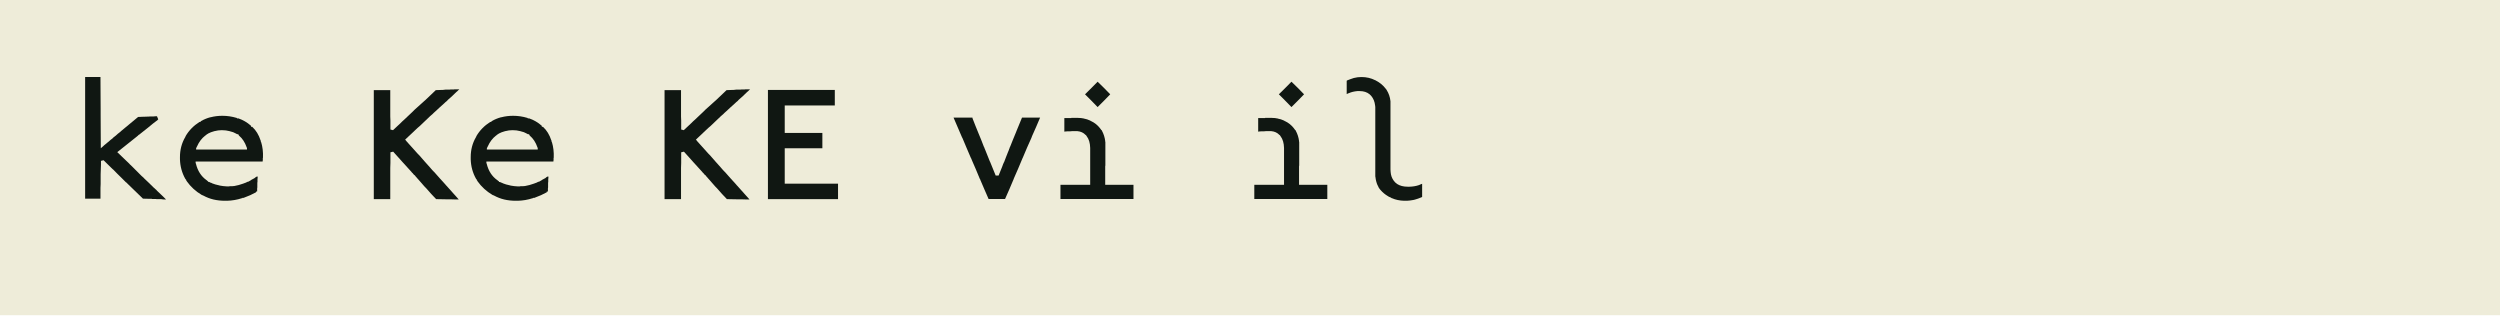
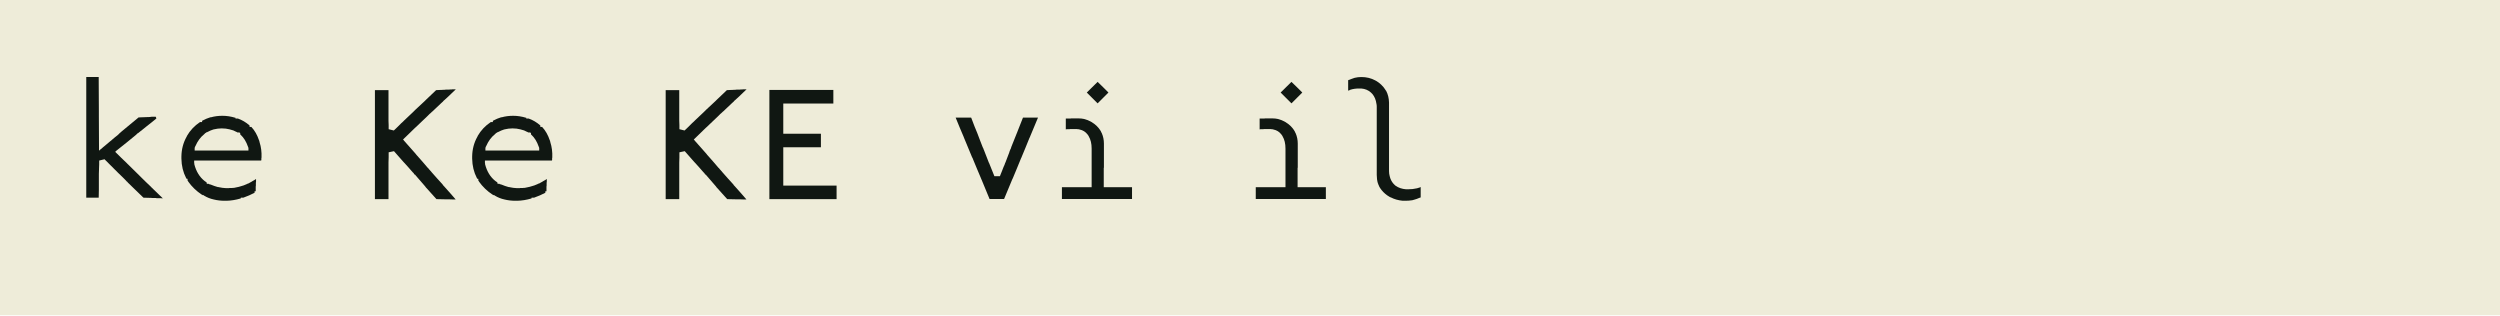
<svg xmlns="http://www.w3.org/2000/svg" width="460" height="58" viewBox="0 0 460 58" role="img">
  <rect width="100%" height="100%" fill="#EEECD9" />
  <defs>
-     <path id="code-optical-off-400-191" d="M56 768Q80 768 103.5 768.0Q127 768 151 768Q151 767 151.0 766.5Q151 766 151 765Q151 763 151.0 761.5Q151 760 151 759Q151 712 151.5 665.0Q152 618 152 571Q152 568 152.0 565.5Q152 563 152 560Q152 559 152.0 558.5Q152 558 152 557Q152 555 152.0 552.5Q152 550 152 548Q152 547 152.0 546.5Q152 546 152 546Q152 543 152.0 539.5Q152 536 152 533Q152 481 152.5 429.5Q153 378 153 327Q157 331 161.0 334.0Q165 337 169 341Q172 344 175.5 347.0Q179 350 183 353Q189 358 195.0 363.0Q201 368 207 373Q210 376 213.0 378.5Q216 381 219 383Q222 385 225.0 387.5Q228 390 230 393Q238 399 246.0 405.5Q254 412 261 419Q263 420 265.0 421.5Q267 423 269 425Q270 425 270 426Q275 429 278 433Q304 455 330.5 476.5Q357 498 383 520Q384 520 384.0 520.5Q384 521 385 521Q386 521 387 521Q388 521 388 521Q400 521 412 522Q413 522 413 522Q415 522 416 522Q429 523 443 523Q443 523 443.5 523.0Q444 523 444 523Q444 523 444.0 523.0Q444 523 444 523Q444 523 444.0 523.0Q444 523 444 523Q444 523 444.5 523.0Q445 523 445 523Q445 523 446.0 523.0Q447 523 447 523Q454 524 460.0 524.0Q466 524 473 524Q474 524 474.5 524.0Q475 524 476 524Q477 524 478.0 524.0Q479 524 480 524Q485 525 490.5 525.0Q496 525 501 525Q501 525 501.0 524.5Q501 524 501 524Q502 523 502 523Q502 522 502.5 520.5Q503 519 504 517Q504 517 504.5 516.5Q505 516 505 515Q505 515 505.0 515.0Q505 515 505 515Q506 514 506.0 513.0Q506 512 506 512Q506 511 507 510Q507 509 507 509Q508 509 508.0 508.5Q508 508 508 508Q508 507 508.0 506.5Q508 506 508 505Q507 505 507 504Q507 504 506 504Q505 503 505 502Q490 491 475.5 479.5Q461 468 447 456Q447 456 447 456Q447 456 447 456Q417 433 389 410Q389 410 388.5 410.0Q388 410 387 410Q386 409 385.5 408.5Q385 408 385 407Q384 406 383.5 405.5Q383 405 382 404Q382 404 381 404Q381 404 381 403Q381 403 380.5 403.0Q380 403 380 403Q380 403 379.5 402.5Q379 402 379 402Q378 402 378 401Q322 356 265 311Q264 310 262.5 309.0Q261 308 260 307Q259 306 257.5 305.0Q256 304 255 303Q274 285 293.0 266.5Q312 248 331 230Q332 228 333.5 226.5Q335 225 337 224Q339 222 340.5 220.5Q342 219 343 218Q374 187 405 156Q409 153 413 149Q415 147 417.5 145.0Q420 143 422 140Q437 126 451.5 112.0Q466 98 481 83Q484 81 486.5 78.5Q489 76 491 74Q494 72 496.5 69.5Q499 67 501 64Q515 51 529.0 37.5Q543 24 557 10Q555 10 553.0 10.0Q551 10 549 10Q546 10 542 10Q539 11 537 11Q534 11 532.0 11.0Q530 11 528 12Q527 12 527.0 12.0Q527 12 527 12Q525 12 524.0 12.0Q523 12 522 12Q521 12 519.5 12.0Q518 12 517 12Q516 12 514.5 12.0Q513 12 511 12Q511 12 510.0 12.0Q509 12 508 12Q507 12 505.5 12.0Q504 12 503 12Q503 12 502.5 12.0Q502 12 502 12Q500 12 498 12Q497 12 496.0 12.5Q495 13 494 13Q491 13 487 13Q487 13 486.0 13.0Q485 13 484 13Q482 13 479.5 13.0Q477 13 474 13Q473 13 472.5 13.0Q472 13 471 13Q471 13 470.5 13.0Q470 13 470 13Q469 14 468.5 14.0Q468 14 467 14Q467 14 466.5 14.0Q466 14 465 14Q465 14 464.0 14.0Q463 14 463 14Q462 14 461.0 14.0Q460 14 459 14Q458 14 457.5 14.0Q457 14 457 14Q436 14 415 15Q415 15 414 15Q414 16 413 16Q362 65 313 113Q313 114 312 115Q312 115 312 115Q311 116 309 116Q303 122 297.0 128.0Q291 134 284 141Q284 141 284 141Q284 141 283.5 141.5Q283 142 283 142Q269 156 255.0 169.5Q241 183 228 197Q227 197 227 197Q213 211 198.5 225.0Q184 239 170 253Q166 252 162.0 251.0Q158 250 154 249Q154 237 154 225Q154 211 153 197Q153 196 153 195Q152 180 152 166Q152 162 152.0 158.0Q152 154 152 150Q152 147 152 144Q152 143 152.0 142.0Q152 141 152 140Q152 137 152.0 134.5Q152 132 152 129Q152 117 152.0 105.5Q152 94 151 82Q151 79 151.0 75.5Q151 72 151 69Q151 68 151.0 66.5Q151 65 151 64Q151 52 151.0 39.5Q151 27 151 15Q127 15 103.5 15.0Q80 15 56 15Q56 203 56.0 391.5Q56 580 56 768Z" />
-     <path id="code-optical-off-400-157" d="M306 528Q350 528 394 515Q395 514 395.5 514.0Q396 514 396 514Q396 514 396.0 513.0Q396 512 396 512Q398 512 400.5 512.0Q403 512 405 512Q448 497 482 467Q482 466 482.5 466.0Q483 466 483 466Q483 465 483.0 463.5Q483 462 483 461Q483 461 483.5 461.0Q484 461 484 461Q484 461 484.0 460.5Q484 460 484 460Q486 460 487.5 460.0Q489 460 490 460Q490 460 490.5 459.5Q491 459 491 459Q525 428 542 376Q542 376 543 375Q543 375 543.0 374.5Q543 374 543 374Q543 374 543.0 373.5Q543 373 543 373Q543 373 543.0 373.0Q543 373 543 373Q543 373 543.0 372.5Q543 372 543 372Q543 372 543.0 372.0Q543 372 543 372Q543 371 543.5 370.5Q544 370 544 369Q544 368 544.0 367.5Q544 367 544 366Q544 366 544.5 365.5Q545 365 546 364Q546 364 546 364Q559 321 557 269Q556 268 556.0 266.5Q556 265 556 264Q556 263 556 261Q556 260 556 259Q556 259 556.0 259.0Q556 259 556 259Q556 259 556.0 258.5Q556 258 556 258Q556 257 556.0 255.5Q556 254 556 253Q556 252 555.5 251.0Q555 250 555 249Q555 248 555.0 247.0Q555 246 555 245Q451 245 347.5 245.0Q244 245 140 245Q140 244 140.0 243.5Q140 243 140 242Q140 241 140.0 240.0Q140 239 140 238Q140 238 140.0 238.0Q140 238 140 237Q140 236 141 235Q141 234 141.0 233.5Q141 233 141 232Q141 232 141.5 231.5Q142 231 142 231Q158 165 207 130Q208 129 210 128Q210 128 210.0 128.0Q210 128 210 128Q210 127 210.5 127.0Q211 127 211 127Q211 127 211.5 126.5Q212 126 212 126Q213 125 213.5 124.5Q214 124 215 123Q215 123 215.5 123.0Q216 123 217 123Q217 123 217.5 123.0Q218 123 218 123Q218 122 218.0 121.5Q218 121 218 120Q218 120 218.0 119.5Q218 119 218 119Q218 119 218.0 119.0Q218 119 218 119Q218 118 218.0 118.0Q218 118 218 118Q220 118 221.5 118.0Q223 118 225 118Q225 118 226.0 118.0Q227 118 227 117Q227 116 228.0 116.0Q229 116 229 115Q230 115 230.5 115.0Q231 115 232 115Q232 115 232.0 115.0Q232 115 233 114Q233 114 233.0 114.0Q233 114 233 114Q233 114 233.0 114.0Q233 114 233 114Q234 114 234.5 113.5Q235 113 235 113Q236 113 236.0 113.0Q236 113 237 113Q237 112 238 112Q239 112 240.0 111.5Q241 111 242 110Q262 102 283 98Q285 97 287 97Q288 97 290 96Q311 92 333 91Q333 91 333.5 91.0Q334 91 334 91Q337 91 340 91Q341 91 341 91Q341 91 341.5 91.0Q342 91 342 91Q343 91 343 91Q344 91 344.0 91.0Q344 91 344 91Q345 91 347 91Q348 91 349.0 91.5Q350 92 351 92Q351 92 351.0 92.0Q351 92 351 92Q352 92 352.5 92.0Q353 92 354 92Q355 92 356.5 92.0Q358 92 360 92Q360 92 360.5 92.0Q361 92 361 92Q363 92 364 92Q364 92 364.5 92.0Q365 92 366 92Q370 92 374 93Q374 93 374.5 93.0Q375 93 375 93Q376 93 376.5 93.0Q377 93 377 93Q377 93 377.5 93.0Q378 93 378 93Q407 98 434 108Q442 111 450 114Q450 114 450.5 114.0Q451 114 451 114Q454 116 457.0 117.5Q460 119 463 120Q464 120 464.0 120.0Q464 120 465 120Q466 120 466.5 120.5Q467 121 468 121Q471 123 474.0 124.5Q477 126 480 128Q480 128 480.0 128.0Q480 128 481 128Q481 128 481.0 128.0Q481 128 481 128Q481 128 481.0 128.0Q481 128 481 128Q481 128 481.5 128.5Q482 129 482 129Q482 129 482.0 129.0Q482 129 482 129Q482 129 482 129Q482 129 482.0 129.0Q482 129 482 129Q482 129 482.5 129.5Q483 130 483 130Q483 130 483 130Q483 130 483.0 130.0Q483 130 483 130Q486 132 489 134Q490 134 490.0 134.0Q490 134 490 134Q491 135 491.5 135.0Q492 135 492 135Q492 135 492.5 135.5Q493 136 493 136Q494 136 495 137Q496 137 497 138Q498 138 498.5 138.5Q499 139 499 139Q499 139 499.5 139.5Q500 140 501 140Q501 140 501.5 140.5Q502 141 502 141Q503 141 504.0 141.5Q505 142 506 143Q506 143 506.5 143.5Q507 144 507 144Q507 144 507.5 144.5Q508 145 509 145Q509 146 509.5 146.5Q510 147 511 147Q512 148 513 149Q513 149 513.0 149.0Q513 149 513 149Q515 150 516.5 150.5Q518 151 519 152Q520 152 521.5 152.0Q523 152 524 152Q524 151 524.0 150.5Q524 150 524 149Q524 148 524.0 147.5Q524 147 524 146Q524 145 524.0 144.0Q524 143 524 142Q524 141 524.0 140.5Q524 140 523 139Q523 137 523.0 135.5Q523 134 523 133Q523 133 523.0 133.0Q523 133 523 133Q523 131 523.0 129.5Q523 128 523 127Q523 126 523.0 125.5Q523 125 523 125Q523 124 523.0 123.0Q523 122 523 121Q523 120 523.0 118.5Q523 117 523 116Q523 116 522.5 116.0Q522 116 522 116Q522 114 522.0 112.0Q522 110 522 108Q522 107 522.0 106.0Q522 105 522 104Q522 100 522.0 96.5Q522 93 522 89Q522 89 522.0 89.0Q522 89 522 89Q522 87 522 85Q521 81 521.0 78.0Q521 75 521 71Q521 71 521.0 70.5Q521 70 521 70Q521 68 521.0 65.5Q521 63 521 61Q521 60 520.5 59.5Q520 59 520 59Q520 59 519.5 59.0Q519 59 519 59Q518 59 517.0 59.0Q516 59 516 59Q515 59 514.5 59.0Q514 59 514 59Q514 58 514.0 57.0Q514 56 514 55Q514 55 513.5 55.0Q513 55 513 54Q481 36 437 20Q435 20 433.0 20.0Q431 20 429 20Q429 20 429.0 20.0Q429 20 429 20Q429 20 429.0 20.0Q429 20 429 19Q429 19 429.0 19.0Q429 19 429 18Q429 18 429.0 18.0Q429 18 429 18Q429 18 428.5 18.0Q428 18 428 18Q428 18 427.5 18.0Q427 18 427 18Q381 3 334 2Q333 2 332.5 2.0Q332 2 331 2Q331 2 331.0 2.0Q331 2 331 2Q329 2 327.5 2.0Q326 2 325 2Q324 2 323.5 2.0Q323 2 322 2Q322 2 322.0 2.0Q322 2 322 2Q284 2 250 10Q250 10 250 10Q250 10 250 10Q217 18 188 34Q188 34 188.0 34.0Q188 34 188 34Q188 34 187.5 34.0Q187 34 187 34Q187 34 186.0 35.0Q185 36 185 36Q185 36 184.5 36.0Q184 36 184 36Q184 36 184.0 36.0Q184 36 184 36Q183 36 183.0 36.0Q183 36 183 36Q183 36 183.0 36.0Q183 36 183 36Q183 36 183.0 36.0Q183 36 182 36Q182 36 182.0 36.0Q182 36 182 36Q181 36 180.0 37.0Q179 38 178 38Q122 71 85 123Q85 123 85.0 123.5Q85 124 85 124Q85 124 84.5 124.5Q84 125 84 125Q84 125 84.0 125.5Q84 126 84 126Q84 126 83.5 126.5Q83 127 83 127Q83 127 83.0 127.0Q83 127 83 127Q82 128 81.5 128.5Q81 129 81 129Q81 130 81.0 131.5Q81 133 81 134Q80 134 80.0 134.0Q80 134 79 134Q79 134 78.5 134.5Q78 135 78 135Q77 136 77 136Q76 137 76 138Q45 193 43 259Q43 260 43.0 261.0Q43 262 43 263Q43 264 43.0 264.5Q43 265 43 265Q43 265 43.0 265.5Q43 266 43 266Q43 267 43.0 268.0Q43 269 43 270Q43 271 43.0 271.5Q43 272 43 272Q43 340 75 395Q76 396 76.5 396.5Q77 397 77 398Q77 398 77.0 398.5Q77 399 77 399Q77 399 77.0 399.5Q77 400 77 400Q78 401 78.0 401.5Q78 402 78 402Q109 455 164 490Q165 490 166.0 490.0Q167 490 167 490Q168 490 168.5 490.0Q169 490 169 490Q169 490 169.5 490.0Q170 490 171 490Q171 491 171.0 491.0Q171 491 171 492Q171 493 171.0 493.5Q171 494 171 494Q171 494 171.5 494.0Q172 494 172 494Q172 495 172.5 495.0Q173 495 173 495Q173 495 173.0 495.0Q173 495 173 495Q201 511 231 519Q231 519 232.0 519.0Q233 519 233 519Q267 528 306 528ZM302 439Q279 439 257 433Q256 433 255.5 433.0Q255 433 255 433Q255 433 254.5 432.5Q254 432 254 432Q254 432 253.5 432.0Q253 432 253 432Q234 427 217 418Q217 417 216 417Q215 416 214.5 416.0Q214 416 213 415Q213 415 212.5 415.0Q212 415 212 415Q212 415 212.0 415.0Q212 415 212 415Q212 415 212.0 415.0Q212 415 211 414Q211 414 211.0 414.0Q211 414 211 414Q211 414 211.0 414.0Q211 414 211 414Q211 414 211.0 414.0Q211 414 211 414Q210 414 209.5 413.5Q209 413 208 413Q208 412 208.0 412.0Q208 412 208 411Q208 411 207.5 410.5Q207 410 207 410Q207 410 206.0 410.0Q205 410 205 410Q204 409 203.5 408.5Q203 408 203 408Q202 407 201.5 406.5Q201 406 201 406Q201 406 200.5 405.5Q200 405 199 405Q167 380 149 339Q149 338 148.5 337.5Q148 337 148 337Q148 337 147.5 336.5Q147 336 147 336Q147 336 147.0 335.5Q147 335 147 335Q147 335 146.5 334.5Q146 334 146 334Q146 334 146.0 333.5Q146 333 145 332Q145 332 145 331Q145 330 145 329Q145 329 144 329Q144 328 144.0 328.0Q144 328 143 327Q143 327 143.0 326.5Q143 326 143 325Q143 325 143.0 324.5Q143 324 143 323Q143 322 143.0 321.0Q143 320 143 319Q222 319 300.5 319.0Q379 319 458 319Q458 320 458.0 321.0Q458 322 458 323Q458 324 458.0 325.0Q458 326 458 327Q458 327 458.0 327.0Q458 327 458 327Q458 329 457 330Q457 330 457.0 330.5Q457 331 457 331Q457 332 456 333Q440 379 409 405Q409 406 408.5 406.0Q408 406 408 406Q408 407 407.5 407.0Q407 407 407 407Q407 408 407.0 409.0Q407 410 407 411Q407 411 406.5 411.0Q406 411 406 411Q406 411 405.5 411.0Q405 411 405 411Q405 411 404.5 411.0Q404 411 404 411Q404 412 404.0 412.0Q404 412 404 413Q404 413 403.5 413.0Q403 413 403 413Q403 413 403.0 413.5Q403 414 403 414Q402 414 400.5 414.0Q399 414 397 414Q397 414 396.5 414.5Q396 415 395 415Q395 415 394 416Q393 416 392.5 416.5Q392 417 392 417Q391 417 390.5 417.5Q390 418 390 418Q373 428 353 432Q352 432 352 432Q351 433 351 433Q351 433 351.0 433.0Q351 433 351 433Q351 433 350.5 433.0Q350 433 350 433Q350 433 350.0 433.0Q350 433 350 433Q350 433 350.0 433.0Q350 433 350 433Q328 439 302 439Z" />
+     <path id="code-optical-off-400-191" d="M63 768Q82 768 101.5 768.0Q121 768 140 768Q140 767 140.0 766.5Q140 766 140 765Q140 763 140.0 761.5Q140 760 140 758Q140 710 140.5 661.5Q141 613 141 564Q141 561 141.0 558.5Q141 556 141 553Q141 552 141.0 551.5Q141 551 141 550Q141 548 141.0 545.5Q141 543 141 540Q141 540 141.0 539.5Q141 539 141 538Q141 535 141.0 531.5Q141 528 141 525Q141 472 141.5 418.5Q142 365 142 312Q146 316 150.5 319.5Q155 323 159 326Q163 330 166.5 333.0Q170 336 174 339Q180 344 186.5 349.5Q193 355 199 360Q202 363 205.5 365.5Q209 368 212 371Q215 373 218.0 375.5Q221 378 224 381Q232 388 240.5 395.0Q249 402 257 408Q259 410 261.0 412.0Q263 414 265 415Q265 416 266 417Q270 420 274 424Q276 426 278.5 428.0Q281 430 283 432Q309 454 335.0 475.0Q361 496 387 518Q388 518 389 518Q389 518 390 518Q401 519 412 519Q412 519 413 519Q414 519 415 519Q427 520 440 520Q440 520 440.5 520.0Q441 520 441 520Q441 520 441.0 520.0Q441 520 441 520Q441 520 441.0 520.0Q441 520 441 520Q441 520 441.0 520.0Q441 520 442 520Q442 520 442.5 520.0Q443 520 444 520Q450 520 455.5 520.5Q461 521 467 522Q468 522 468.5 522.0Q469 522 470 522Q471 522 472.0 522.0Q473 522 474 522Q479 522 483.5 522.0Q488 522 493 522Q493 522 493.5 521.0Q494 520 494 520Q494 519 495 518Q495 518 495.0 518.0Q495 518 495 517Q495 517 495.0 517.0Q495 517 495 517Q495 517 495.0 517.0Q495 517 495 517Q495 517 495.0 517.0Q495 517 495 517Q496 516 496 515Q496 515 496 515Q496 514 496.0 514.0Q496 514 496 513Q496 513 496.5 512.5Q497 512 497 511Q496 511 496 510Q496 510 495 510Q494 509 493 508Q480 497 466.0 486.0Q452 475 438 464Q438 464 438 464Q438 464 438 464Q411 442 383 420Q382 420 382.0 420.0Q382 420 381 420Q380 419 379.5 418.5Q379 418 378 417Q377 416 376.5 415.5Q376 415 375 414Q375 414 375 414Q375 414 374 413Q374 413 373.5 412.5Q373 412 373 412Q373 412 372.5 411.5Q372 411 372 411Q371 410 371 410Q312 361 252 314Q251 313 249.5 312.0Q248 311 247 310Q246 308 244.5 307.0Q243 306 242 305Q260 287 278.5 269.0Q297 251 316 233Q317 231 318.5 230.0Q320 229 322 227Q323 226 324.5 224.5Q326 223 328 221Q359 191 389 161Q393 157 396 154Q399 151 401.0 149.0Q403 147 405 145Q419 131 433.5 117.0Q448 103 463 89Q465 86 467.5 84.0Q470 82 472 80Q475 77 477.5 74.5Q480 72 482 70Q496 57 509.5 43.5Q523 30 537 17Q535 17 533.5 17.0Q532 17 531 17Q528 17 525 18Q523 18 521 18Q519 18 517.5 18.0Q516 18 514 18Q514 18 513.5 18.0Q513 18 513 18Q512 18 511.0 18.0Q510 18 509 18Q508 18 507.0 18.0Q506 18 505 18Q504 18 503.0 18.0Q502 18 501 18Q500 18 499.5 18.0Q499 18 498 18Q497 18 496.0 18.5Q495 19 494 19Q494 19 494.0 19.0Q494 19 494 19Q492 19 490 19Q489 19 488.5 19.0Q488 19 488 19Q485 19 482 19Q481 19 480.5 19.0Q480 19 479 19Q477 19 475.0 19.0Q473 19 471 19Q471 19 470.5 19.0Q470 19 469 19Q469 19 468.5 19.0Q468 19 468 19Q468 19 467.5 19.5Q467 20 466 20Q466 20 465.5 20.0Q465 20 464 20Q464 20 463.5 20.0Q463 20 462 20Q461 20 460.5 20.0Q460 20 459 20Q458 20 457.5 20.0Q457 20 457 20Q438 20 419 21Q419 21 418 21Q418 21 417 21Q368 68 319 116Q319 118 318 119Q317 119 317 119Q316 120 314 121Q308 128 302.0 134.0Q296 140 290 146Q290 146 290 146Q289 147 288.5 147.5Q288 148 288 148Q274 161 260.5 174.5Q247 188 233 202Q233 202 232 203Q218 217 204.0 231.0Q190 245 176 259Q168 257 159.5 255.0Q151 253 143 251Q143 239 143 227Q143 213 142 200Q142 199 142 198Q141 184 141 169Q141 165 141.0 161.0Q141 157 141 154Q141 151 141 148Q141 147 141.0 146.0Q141 145 141 144Q141 141 141.0 138.5Q141 136 141 133Q141 122 141.0 110.5Q141 99 141 87Q141 84 141.0 80.5Q141 77 141 74Q141 73 141.0 71.5Q141 70 141 69Q141 57 140.5 45.0Q140 33 140 21Q121 21 101.5 21.0Q82 21 63 21Q63 208 63.0 394.5Q63 581 63 768Z" />
+     <path id="code-optical-off-400-157" d="M306 528Q345 528 385 516Q386 516 386.5 516.0Q387 516 387 516Q387 515 387.0 513.5Q387 512 387 511Q391 511 394.5 511.0Q398 511 402 511Q441 497 473 469Q474 468 474.0 468.0Q474 468 474 468Q474 466 474.0 464.0Q474 462 474 460Q474 460 474.5 460.0Q475 460 475 460Q475 460 475.0 459.5Q475 459 475 459Q477 459 480.0 459.0Q483 459 485 459Q485 459 485.5 458.5Q486 458 486 458Q516 426 533 375Q533 375 534 374Q534 374 534.0 373.5Q534 373 534 373Q534 373 534.0 372.5Q534 372 534 372Q534 372 534.0 371.5Q534 371 535 371Q535 371 535.0 371.0Q535 371 535 370Q535 370 535.0 370.0Q535 370 535 370Q535 370 535.0 369.5Q535 369 535 368Q535 368 535.0 367.5Q535 367 535 367Q535 366 535.5 366.0Q536 366 536 365Q536 365 536 364Q550 321 548 270Q548 269 547.5 267.5Q547 266 547 265Q547 264 547 262Q547 261 547 260Q547 260 547.0 260.0Q547 260 547 260Q547 260 547.0 259.5Q547 259 547 259Q547 258 547.0 256.5Q547 255 547 254Q547 254 546.5 253.5Q546 253 546 253Q546 252 546.0 251.5Q546 251 546 251Q442 251 338.5 251.0Q235 251 131 251Q131 250 131.0 248.5Q131 247 131 246Q131 244 131.0 242.0Q131 240 131 238Q131 238 131.0 237.5Q131 237 131 237Q131 235 132 232Q132 231 132.0 230.5Q132 230 132 229Q132 229 132.0 228.5Q132 228 132 228Q149 161 196 124Q198 123 199 122Q199 122 199.0 122.0Q199 122 199 122Q199 122 199.5 121.5Q200 121 200 121Q201 121 201.0 121.0Q201 121 201 120Q202 120 203.0 119.5Q204 119 205 118Q206 117 206.5 116.5Q207 116 207 115Q208 115 208.5 114.5Q209 114 209 113Q209 112 209.0 111.0Q209 110 209 109Q209 109 209.0 109.0Q209 109 209 109Q209 108 209.0 108.0Q209 108 209 108Q209 107 209.0 107.0Q209 107 209 107Q210 107 211.5 107.0Q213 107 215 107Q215 107 215.5 107.0Q216 107 216 107Q217 107 217.5 107.0Q218 107 219 107Q219 107 219.5 107.0Q220 107 221 107Q221 107 221.5 106.5Q222 106 223 105Q223 105 223.5 104.5Q224 104 224 104Q224 104 224.0 104.0Q224 104 224 104Q225 104 225.5 104.0Q226 104 227 104Q227 104 227.5 104.0Q228 104 228 104Q229 104 230 103Q231 103 232.0 102.5Q233 102 234 102Q255 93 277 87Q279 87 281 87Q283 86 284 86Q306 81 330 80Q330 80 330.5 80.0Q331 80 331 80Q334 80 338 80Q338 80 338 80Q339 80 339.0 80.0Q339 80 340 80Q340 80 341 80Q341 80 341.5 80.0Q342 80 342 80Q343 80 344 80Q346 80 347.0 80.0Q348 80 349 81Q349 81 349.0 81.0Q349 81 349 81Q350 81 350.5 81.0Q351 81 352 81Q354 81 355.5 81.0Q357 81 359 81Q359 81 359.5 81.0Q360 81 360 81Q361 81 363 81Q363 81 363.5 81.0Q364 81 365 81Q369 81 373 82Q374 82 374.5 82.0Q375 82 375 82Q375 82 375.5 82.0Q376 82 377 82Q377 82 377.5 82.0Q378 82 378 82Q408 87 437 97Q446 100 454 104Q454 104 454.5 104.0Q455 104 455 104Q455 104 455.5 104.5Q456 105 456 105Q456 105 456.5 105.0Q457 105 457 105Q457 106 457.5 106.0Q458 106 458 106Q460 107 461.5 107.5Q463 108 465 109Q465 109 465.5 109.0Q466 109 466 109Q466 109 466.5 109.0Q467 109 467 109Q468 110 469.5 110.5Q471 111 472 112Q475 114 478.0 115.5Q481 117 483 118Q484 119 485.5 119.5Q487 120 488 121Q489 122 491 123Q493 124 495.5 125.5Q498 127 500 128Q500 128 500.0 128.0Q500 128 500 128Q504 130 507 132Q508 133 509.0 133.5Q510 134 511 135Q511 135 512 135Q512 135 512.0 135.0Q512 135 512 135Q512 135 512.0 135.0Q512 135 512 135Q512 135 512.0 135.0Q512 135 512 135Q512 135 512 136Q512 136 512 136Q512 136 512.0 136.0Q512 136 512 136Q512 136 512.0 136.0Q512 136 513 136Q513 136 513.0 136.0Q513 136 513 136Q513 136 513.0 136.0Q513 136 513 136Q513 136 513.0 136.0Q513 136 513 136Q513 136 513.0 136.0Q513 136 513 136Q513 136 513.0 136.0Q513 136 513 136Q513 136 513 136Q513 136 513.0 136.0Q513 136 513 136Q514 137 514.0 137.0Q514 137 514 137Q514 137 514.0 137.0Q514 137 514 137Q514 137 514.0 136.5Q514 136 514 135Q514 135 514.0 134.5Q514 134 514 133Q514 133 514.0 132.0Q514 131 514 131Q514 130 514.0 129.5Q514 129 514 129Q514 128 514.0 127.0Q514 126 514 125Q514 125 514.0 125.0Q514 125 514 125Q514 124 514.0 123.0Q514 122 514 121Q514 121 514.0 120.5Q514 120 514 120Q514 119 514.0 118.5Q514 118 514 118Q514 117 513.5 116.0Q513 115 513 115Q513 114 513.0 114.0Q513 114 513 114Q513 112 513.0 110.0Q513 108 513 106Q513 106 513.0 105.0Q513 104 513 103Q513 100 513.0 96.5Q513 93 512 89Q512 89 512.0 89.0Q512 89 512 89Q512 87 512 85Q512 82 512.0 79.0Q512 76 512 72Q512 72 512.0 72.0Q512 72 512 71Q512 69 512.0 67.0Q512 65 512 63Q512 63 512.0 62.5Q512 62 512 61Q512 61 511.5 61.0Q511 61 511 61Q510 61 509.0 61.0Q508 61 507 61Q506 61 505.5 61.0Q505 61 505 61Q505 59 505.0 56.5Q505 54 505 52Q505 52 504.5 52.0Q504 52 504 51Q474 35 435 21Q431 21 427.5 21.0Q424 21 420 21Q420 21 420.0 21.0Q420 21 420 21Q420 20 420.0 20.0Q420 20 420 20Q420 19 420.0 18.5Q420 18 420 18Q420 18 420.0 17.5Q420 17 420 17Q420 17 419.5 17.0Q419 17 419 17Q419 17 418.5 17.0Q418 17 418 16Q374 3 331 2Q330 2 329.5 2.0Q329 2 328 2Q328 2 328.0 2.0Q328 2 328 2Q326 2 324.5 2.0Q323 2 322 2Q321 2 320.5 2.0Q320 2 320 2Q320 2 320.0 2.0Q320 2 320 2Q284 2 252 10Q252 10 252 10Q252 10 252 10Q220 17 194 33Q194 33 194.0 33.0Q194 33 194 33Q194 33 193.5 33.0Q193 33 193 33Q192 34 191.0 35.0Q190 36 189 37Q188 37 187.5 37.0Q187 37 187 37Q187 37 186.5 37.0Q186 37 185 37Q185 37 185.0 37.0Q185 37 185 37Q185 37 185.0 37.0Q185 37 184 37Q184 37 183.5 37.0Q183 37 183 37Q183 38 182.5 38.0Q182 38 182 38Q181 39 180.0 39.5Q179 40 178 40Q128 73 94 121Q94 121 94.0 121.5Q94 122 94 122Q94 122 93.5 122.5Q93 123 93 123Q93 123 93.0 123.5Q93 124 93 124Q93 124 92.5 124.5Q92 125 92 125Q92 125 92.0 125.0Q92 125 92 125Q91 126 90.5 126.5Q90 127 90 127Q90 130 90.0 132.5Q90 135 90 138Q89 138 87.5 138.0Q86 138 84 138Q84 138 83.5 138.5Q83 139 83 140Q83 140 83 140Q82 142 81 143Q53 197 52 263Q52 264 52.0 265.0Q52 266 52 267Q52 268 52.0 268.5Q52 269 52 269Q52 269 52.0 269.5Q52 270 52 270Q52 271 52.0 272.0Q52 273 52 274Q52 275 52.0 275.5Q52 276 52 276Q53 343 84 398Q84 399 84.5 399.5Q85 400 86 401Q86 401 86.0 401.0Q86 401 86 402Q86 402 86.0 402.0Q86 402 86 402Q86 402 86.0 402.5Q86 403 86 403Q116 455 167 489Q169 489 170.5 489.0Q172 489 173 489Q174 489 174.5 489.0Q175 489 176 489Q177 489 178.0 489.0Q179 489 180 489Q180 490 180.0 491.0Q180 492 180 493Q180 494 180.0 495.0Q180 496 180 497Q180 497 180.5 497.0Q181 497 181 497Q181 498 181.0 498.0Q181 498 182 498Q182 498 182.0 498.0Q182 498 182 498Q206 511 232 519Q233 519 234.0 519.0Q235 519 236 519Q268 528 306 528ZM302 450Q277 450 253 444Q253 444 252.0 444.0Q251 444 251 444Q251 444 250.5 443.5Q250 443 250 443Q250 443 249.5 443.0Q249 443 249 443Q230 437 214 428Q214 428 213 428Q212 427 211.5 426.5Q211 426 210 426Q209 426 208.5 426.0Q208 426 208 426Q208 426 207.5 426.0Q207 426 207 426Q207 426 206.5 425.5Q206 425 205 424Q205 424 205.0 424.0Q205 424 205 424Q205 424 205.0 424.0Q205 424 205 424Q204 423 204.0 423.0Q204 423 204 423Q204 423 203.5 422.5Q203 422 202 422Q202 422 201.5 421.5Q201 421 201 421Q201 421 200.5 421.0Q200 421 200 421Q200 421 199.5 420.5Q199 420 199 420Q198 419 197.5 418.5Q197 418 197 418Q196 417 195.5 416.5Q195 416 195 416Q194 415 193.5 414.5Q193 414 193 414Q159 387 139 341Q139 340 138.5 340.0Q138 340 138 339Q138 339 137.5 338.5Q137 338 137 338Q137 338 137.0 337.5Q137 337 137 337Q137 337 136.5 336.5Q136 336 136 335Q136 335 135.5 334.5Q135 334 135 333Q135 332 135 332Q134 330 134 328Q134 328 134 327Q134 326 134.0 325.5Q134 325 134 325Q134 324 134.0 323.0Q134 322 134 322Q134 321 134.0 320.5Q134 320 134 319Q134 317 134.0 315.5Q134 314 134 313Q217 313 300.5 313.0Q384 313 467 313Q467 315 467.0 317.0Q467 319 467 321Q467 323 467.0 324.5Q467 326 467 328Q467 328 467.0 328.0Q467 328 467 328Q467 331 465 334Q465 334 465.0 334.5Q465 335 465 335Q465 336 464 337Q448 384 418 411Q418 412 417.5 412.0Q417 412 417 412Q417 412 416.5 412.5Q416 413 416 413Q416 415 416.0 417.5Q416 420 416 422Q416 422 415.5 422.0Q415 422 415 422Q415 422 414.5 422.0Q414 422 414 422Q414 422 413.5 422.0Q413 422 413 422Q413 423 413.0 423.0Q413 423 413 424Q413 424 412.5 424.0Q412 424 412 424Q412 424 412.0 424.5Q412 425 412 425Q409 425 405.5 425.0Q402 425 399 425Q398 425 398.0 425.5Q398 426 397 426Q396 426 396 427Q395 427 394.5 427.5Q394 428 394 428Q393 428 392.5 428.5Q392 429 391 429Q374 439 354 443Q354 443 353 443Q353 443 352 444Q352 444 352.0 444.0Q352 444 352 444Q352 444 351.5 444.0Q351 444 351 444Q351 444 351.0 444.0Q351 444 351 444Q351 444 351.0 444.0Q351 444 351 444Q328 450 302 450Z" />
    <path id="code-optical-off-400-314" d="" />
-     <path id="code-optical-off-400-55" d="M563 692Q566 692 568.0 692.0Q570 692 573 692Q572 691 570.5 690.0Q569 689 567 687Q566 686 565.5 685.5Q565 685 564 684Q562 682 560.0 680.0Q558 678 555 676Q542 663 528.5 650.5Q515 638 501 626Q499 623 496.5 620.5Q494 618 491 616Q488 614 485.5 611.5Q483 609 481 607Q466 594 451.5 580.5Q437 567 423 554Q422 554 421.5 553.5Q421 553 421 552Q420 551 418.5 550.0Q417 549 416 548Q415 547 414.5 546.5Q414 546 414 546Q412 544 410.5 542.5Q409 541 408 540Q408 540 407.5 539.5Q407 539 407 539Q407 539 406 538Q406 538 405.5 538.0Q405 538 405 537Q402 535 400 533Q399 532 399 532Q395 529 392 526Q359 494 327 464Q324 462 321 459Q318 456 314 453Q280 421 245 388Q244 387 243.0 386.0Q242 385 241 384Q240 383 239.0 382.0Q238 381 237 380Q238 379 239.0 378.0Q240 377 241 376Q242 375 243.0 374.0Q244 373 244 372Q280 333 315 293Q318 291 320 288Q321 287 322.5 285.5Q324 284 325 283Q342 263 359.0 244.0Q376 225 393 206Q394 204 395.5 203.0Q397 202 398 200Q398 200 398.5 199.5Q399 199 399 199Q400 198 401.0 197.0Q402 196 403 194Q404 194 404 193Q404 193 404.5 192.5Q405 192 405 192Q406 191 407.5 189.5Q409 188 410 187Q410 187 410.5 186.5Q411 186 411 186Q413 184 414.0 182.5Q415 181 417 180Q434 160 451.5 141.0Q469 122 486 103Q488 100 490.0 98.0Q492 96 494 94Q496 92 498.0 89.5Q500 87 502 85Q519 66 535.5 47.5Q552 29 569 10Q568 10 566.5 10.0Q565 10 563 10Q560 10 556.5 10.0Q553 10 549 10Q532 10 516 11Q514 11 511.5 11.0Q509 11 507 11Q505 11 503.5 11.0Q502 11 501 11Q501 11 500.5 11.0Q500 11 500 11Q498 11 496.5 11.0Q495 11 494 11Q493 11 492.0 11.0Q491 11 489 11Q462 12 435 12Q434 12 433.0 12.0Q432 12 431 12Q431 12 430.5 12.0Q430 12 429 12Q397 45 367 80Q365 81 364 83Q361 86 358 89Q329 122 300 155Q300 156 299.5 156.5Q299 157 298 158Q297 159 296.5 159.5Q296 160 295 161Q295 161 294.5 161.0Q294 161 294 161Q294 161 293.5 161.5Q293 162 293 162Q292 163 291.5 163.5Q291 164 290 165Q290 165 289 166Q289 166 289.0 166.0Q289 166 289 166Q289 167 288.5 167.0Q288 167 288 167Q288 168 288 168Q287 168 286.5 168.5Q286 169 286 170Q285 171 284.0 172.5Q283 174 281 175Q280 176 278.5 177.5Q277 179 276 181Q263 195 250.5 209.0Q238 223 225 237Q225 237 224 238Q216 247 208 256Q186 281 163 306Q159 305 154.5 304.0Q150 303 146 302Q146 286 146.0 270.5Q146 255 146 239Q146 239 146.0 238.5Q146 238 146 238Q146 237 146 236Q145 221 145.0 205.5Q145 190 145 175Q145 175 145.0 174.5Q145 174 145 173Q145 133 145.0 92.5Q145 52 145 12Q120 12 94.5 12.0Q69 12 43 12Q43 181 43.0 349.5Q43 518 43 687Q69 687 94.5 687.0Q120 687 145 687Q145 653 145.0 619.0Q145 585 145 551Q145 550 145.0 549.5Q145 549 145 549Q145 536 145.0 523.5Q145 511 146 498Q146 498 146 497Q146 497 146.0 496.5Q146 496 146 496Q146 483 146.0 469.5Q146 456 146 443Q150 442 154.0 441.0Q158 440 162 439Q174 450 186.0 461.5Q198 473 210 484Q215 489 219.5 493.5Q224 498 229 502Q229 502 229 502Q255 527 282 552Q288 559 295 565Q296 566 296 566Q326 592 355 619Q359 622 363 626Q364 627 365 628Q396 657 427 687Q428 687 429.0 687.0Q430 687 431 687Q445 687 459 688Q460 688 461 688Q463 688 464.5 688.0Q466 688 468 688Q473 689 477.5 689.0Q482 689 486 690Q488 690 490.0 690.0Q492 690 494 690Q494 690 494.0 690.0Q494 690 495 690Q497 690 499.5 690.0Q502 690 505 690Q507 690 508.5 690.0Q510 690 511 690Q513 690 515.0 690.5Q517 691 519 691Q521 691 522.5 691.0Q524 691 526 691Q528 691 530.0 691.0Q532 691 534 691Q536 691 538.5 691.0Q541 691 543 692Q546 692 548.5 692.0Q551 692 553 692Q556 692 558.0 692.0Q560 692 563 692Z" />
-     <path id="code-optical-off-400-23" d="M83 688Q187 688 290.0 688.0Q393 688 497 688Q497 664 497.0 640.0Q497 616 497 592Q420 592 342.5 592.0Q265 592 187 592Q187 550 187.0 507.5Q187 465 187 422Q245 422 303.5 422.0Q362 422 420 422Q420 398 420.0 374.5Q420 351 420 327Q362 327 303.5 327.0Q245 327 187 327Q187 272 187.0 217.5Q187 163 187 108Q270 108 352.5 108.0Q435 108 517 108Q517 84 517.0 60.0Q517 36 517 12Q409 12 300.5 12.0Q192 12 83 12Q83 181 83.0 350.0Q83 519 83 688Z" />
-     <path id="code-optical-off-400-247" d="M32 517Q61 517 90.5 517.0Q120 517 149 517Q149 517 149.0 516.5Q149 516 149 516Q149 515 149.5 514.0Q150 513 150 512Q150 512 150.0 511.5Q150 511 150 511Q150 511 150.0 510.5Q150 510 150 510Q150 510 150.5 509.5Q151 509 151 508Q151 508 151.5 507.5Q152 507 152 506Q160 485 168.5 464.0Q177 443 186 421Q195 400 203.5 378.5Q212 357 220 336Q220 336 220.5 335.5Q221 335 221 335Q221 335 221.0 334.5Q221 334 221 334Q221 334 221.5 333.5Q222 333 222 333Q222 333 222.0 333.0Q222 333 222 333Q222 333 222.0 332.5Q222 332 222 332Q222 332 222.0 332.0Q222 332 222 332Q222 332 222.0 332.0Q222 332 222 332Q222 332 222.0 331.5Q222 331 223 331Q223 329 223.5 327.5Q224 326 225 325Q226 323 227 320Q242 282 257 245Q258 245 258 244Q259 241 260 239Q277 198 293 158Q298 158 302.5 158.0Q307 158 311 158Q317 172 322.5 186.5Q328 201 334 215Q336 221 338.5 227.5Q341 234 344 240Q344 240 344.0 240.5Q344 241 345 241Q351 257 357.0 272.5Q363 288 369 303Q370 305 370.5 306.5Q371 308 372 310Q373 312 373.5 314.0Q374 316 375 317Q375 319 375.5 320.5Q376 322 377 323Q377 323 377.0 323.5Q377 324 378 325Q378 325 378.0 325.5Q378 326 378 326Q378 327 378.5 327.5Q379 328 379 329Q380 330 380 332Q381 334 382 336Q382 337 382.5 337.5Q383 338 383 338Q391 358 399.0 378.0Q407 398 415 417Q416 420 417.5 423.0Q419 426 420 429Q420 430 420.5 430.5Q421 431 421 432Q430 453 438.5 474.5Q447 496 456 517Q484 517 512.0 517.0Q540 517 568 517Q556 488 543.5 459.5Q531 431 518 402Q517 399 516.0 396.5Q515 394 514 391Q500 361 487.0 330.5Q474 300 461 269Q461 269 460.5 268.5Q460 268 460 267Q460 267 459.5 266.5Q459 266 459 265Q446 234 432.5 202.0Q419 170 405 139Q405 139 405.0 138.5Q405 138 405 138Q392 107 378.5 75.5Q365 44 351 13Q326 13 300.5 13.0Q275 13 249 13Q236 42 223.5 71.5Q211 101 198 131Q198 132 197.5 133.5Q197 135 196 136Q196 136 196.0 136.5Q196 137 195 137Q183 167 170.0 197.0Q157 227 144 257Q144 258 143.5 259.5Q143 261 142 262Q142 264 141 265Q141 265 141 265Q140 267 139 268Q126 299 112.5 330.0Q99 361 86 393Q85 393 84.5 394.0Q84 395 84 396Q71 426 58.0 456.5Q45 487 32 517Z" />
-     <path id="code-optical-off-400-176" d="M161 515Q166 515 171.0 515.0Q176 515 181 515Q185 515 190.0 515.0Q195 515 200 515Q200 515 200.0 515.0Q200 515 200 515Q201 515 201.5 515.0Q202 515 203 515Q222 515 240 511Q240 511 240.5 510.5Q241 510 242 510Q242 510 242.5 510.0Q243 510 243 510Q259 507 274 500Q277 499 279 498Q279 498 279.5 497.5Q280 497 280 497Q280 497 280.5 497.0Q281 497 281 496Q282 496 283 495Q283 495 284 495Q284 495 284 495Q316 480 338 452Q340 450 341 448Q342 447 342.5 446.0Q343 445 344 444Q344 444 345 443Q345 442 345.5 441.5Q346 441 347 440Q347 440 347.0 440.0Q347 440 347 440Q347 440 347.5 440.0Q348 440 348 440Q348 440 348.0 439.5Q348 439 349 439Q349 438 350.0 437.0Q351 436 351 435Q367 405 371 372Q371 371 371.0 370.5Q371 370 371 369Q372 367 372.0 365.0Q372 363 372 362Q372 361 372.0 360.0Q372 359 372 359Q372 358 372.0 358.0Q372 358 372 357Q372 356 372.0 355.5Q372 355 372 354Q372 352 372 351Q372 349 372.0 347.0Q372 345 372 343Q372 313 372.0 283.0Q372 253 372 223Q372 222 372.0 221.5Q372 221 372 221Q371 218 371.0 215.5Q371 213 371 211Q371 181 371.0 156.5Q371 132 371 101Q406 101 441.0 101.0Q476 101 546 101Q546 79 546.0 57.0Q546 35 546 13Q403 13 300.0 13.0Q197 13 94 13Q94 35 94.0 57.0Q94 79 94 101Q140 101 186.0 101.0Q232 101 278 101Q278 156 278.0 211.5Q278 267 278 327Q278 327 278.0 327.5Q278 328 278 328Q278 328 278.0 328.5Q278 329 278 329Q277 374 257 401Q256 401 256.0 401.5Q256 402 255 403Q255 403 255.0 403.0Q255 403 255 403Q255 403 255.0 403.5Q255 404 255 404Q255 404 254.5 404.5Q254 405 254 405Q254 405 254.0 405.0Q254 405 254 405Q254 405 254.0 405.5Q254 406 254 406Q253 406 253.0 406.5Q253 407 253 407Q252 408 251.5 408.5Q251 409 250 409Q250 409 249 410Q230 430 199 433Q197 433 194.5 433.0Q192 433 189 433Q189 433 189.0 433.0Q189 433 189 433Q188 433 188.0 433.0Q188 433 187 433Q185 433 182.5 433.0Q180 433 177 433Q177 433 177 433Q174 433 171.0 433.0Q168 433 166 433Q163 433 160.5 432.5Q158 432 155 432Q155 432 154.5 432.0Q154 432 154 432Q151 432 149.0 432.0Q147 432 144 432Q144 432 144.0 432.0Q144 432 144 432Q141 432 138 432Q138 432 138.0 432.0Q138 432 137 432Q135 432 133 432Q132 431 131.0 431.0Q130 431 128 431Q128 431 128.0 431.0Q128 431 128 431Q127 431 126.0 431.0Q125 431 123 431Q123 430 123.0 430.0Q123 430 123 430Q121 430 120.0 430.0Q119 430 118 430Q118 451 118.0 472.0Q118 493 118 514Q127 514 135.5 514.0Q144 514 152 514Q154 514 156.5 514.0Q159 514 161 514Q161 514 161.0 514.5Q161 515 161 515ZM324 739Q344 720 363.5 700.5Q383 681 402 661Q383 641 363.5 621.5Q344 602 324 582Q305 602 285.5 621.5Q266 641 246 661Q266 680 285.5 700.0Q305 720 324 739Z" />
-     <path id="code-optical-off-400-193" d="M157 768Q204 768 243 748Q243 748 243.0 748.0Q243 748 243 748Q244 748 245.0 747.5Q246 747 247 746Q247 746 247 746Q284 727 308 695Q308 695 308 695Q308 695 309 694Q310 693 311.0 691.5Q312 690 313 688Q313 688 313 688Q333 657 337 618Q337 617 337 615Q337 615 337.0 615.0Q337 615 337 615Q337 613 337.0 611.5Q337 610 337 608Q337 590 337.0 572.0Q337 554 337 536Q337 451 337.0 366.0Q337 281 337 197Q337 196 337.0 196.0Q337 196 337 196Q337 188 338.0 180.0Q339 172 340 165Q346 137 365 117Q365 117 365 117Q365 117 365.5 116.5Q366 116 367 115Q367 115 367.0 115.0Q367 115 367 115Q372 111 377 107Q377 107 377.5 106.5Q378 106 378 106Q404 89 444 89Q444 89 444.0 89.0Q444 89 444 89Q444 89 444.0 89.0Q444 89 444 89Q447 89 449.0 89.0Q451 89 453 89Q453 89 453.5 89.0Q454 89 454 89Q454 89 454.0 89.0Q454 89 454 89Q486 90 510 98Q510 98 510.0 98.0Q510 98 511 98Q512 99 513.5 99.5Q515 100 516 100Q518 101 520 102Q520 102 520 102Q521 102 522 103Q523 103 524.0 103.5Q525 104 527 105Q527 105 527 105Q528 105 530.0 106.0Q532 107 533 107Q533 87 533.0 66.5Q533 46 533 26Q533 26 532.5 25.5Q532 25 531 25Q531 25 531 25Q530 24 530 24Q529 24 528 23Q527 23 526.5 22.5Q526 22 525 22Q509 15 491 10Q491 10 491 10Q489 9 487 9Q486 9 485.5 8.5Q485 8 484 8Q484 8 484 8Q483 8 481.5 7.5Q480 7 479 7Q459 3 439 2Q439 2 439.0 2.0Q439 2 439 2Q437 2 435.0 2.0Q433 2 431 2Q431 2 430.5 2.0Q430 2 430 2Q430 2 430.0 2.0Q430 2 430 2Q428 2 426.0 2.0Q424 2 422 2Q380 3 346 18Q346 18 345 18Q343 20 340.0 21.0Q337 22 335 24Q334 24 334.0 24.0Q334 24 334 24Q334 24 334.0 24.0Q334 24 334 24Q331 25 328.0 26.5Q325 28 322 30Q295 46 276 68Q276 68 276 68Q273 71 270.5 74.5Q268 78 266 81Q266 81 266 81Q266 82 265 82Q261 89 258 97Q258 97 257 98Q247 121 244 148Q244 148 244 148Q243 151 243.0 153.0Q243 155 243 157Q243 161 243.0 164.0Q243 167 243 170Q243 173 243.0 175.5Q243 178 243 181Q243 279 243.0 377.0Q243 475 243 573Q243 573 243.0 573.0Q243 573 243 573Q243 578 243.0 582.5Q243 587 242 591Q238 628 217 652Q217 652 217.0 652.0Q217 652 217 652Q217 652 216 653Q216 653 216 653Q213 657 209 660Q209 660 208.5 660.0Q208 660 208 661Q184 681 146 681Q146 681 146 681Q145 681 144.0 681.0Q143 681 142 681Q141 681 139.5 681.0Q138 681 136 681Q136 681 136.0 681.0Q136 681 136 681Q135 681 134.0 681.0Q133 681 132 681Q101 678 79 668Q79 668 79 668Q79 668 79.0 668.0Q79 668 78 668Q78 668 77.0 667.5Q76 667 76 667Q74 666 73 666Q73 666 73 666Q72 665 72 665Q71 665 69.0 664.0Q67 663 66 662Q66 683 66.0 703.5Q66 724 66 745Q66 745 66.5 745.5Q67 746 68 746Q68 746 69 747Q69 747 69 747Q70 747 71 748Q79 751 88.0 754.5Q97 758 107 761Q108 762 110 762Q110 762 110 762Q133 768 157 768Z" />
+     <path id="code-optical-off-400-55" d="M532 692Q537 692 541.5 692.0Q546 692 551 692Q550 691 548.5 689.5Q547 688 545 687Q545 686 544.0 685.5Q543 685 543 684Q541 682 538.5 680.0Q536 678 534 676Q521 663 507.5 650.5Q494 638 481 626Q478 624 475.5 621.5Q473 619 471 616Q468 614 466.0 611.5Q464 609 461 607Q447 594 433.0 580.5Q419 567 405 554Q404 554 404.0 553.5Q404 553 403 553Q402 552 401.0 550.5Q400 549 398 548Q398 548 397.5 547.5Q397 547 396 546Q395 545 393.5 543.5Q392 542 390 541Q390 541 389.5 540.5Q389 540 389 540Q389 540 388 539Q388 539 388.0 539.0Q388 539 387 538Q385 536 383 534Q382 533 381 532Q378 529 375 526Q343 495 311 465Q308 462 306 460Q302 457 299 454Q266 422 232 389Q231 388 230.0 387.0Q229 386 228 385Q227 384 226.0 383.0Q225 382 224 381Q225 380 226.0 379.0Q227 378 228 377Q229 376 229.5 375.0Q230 374 231 373Q266 333 301 294Q303 291 305 289Q306 287 307.5 285.5Q309 284 310 283Q327 264 344.0 244.5Q361 225 377 206Q379 205 380.0 203.5Q381 202 382 201Q382 201 382.5 200.5Q383 200 383 200Q384 198 385.0 197.0Q386 196 387 195Q388 195 388 194Q388 194 388.5 193.5Q389 193 389 193Q390 191 391.5 190.0Q393 189 394 187Q394 187 394.5 186.5Q395 186 395 186Q396 185 397.5 183.5Q399 182 400 180Q417 161 434.0 141.5Q451 122 469 103Q470 100 472.0 98.0Q474 96 476 94Q478 92 480.0 89.5Q482 87 484 85Q501 66 517.5 47.5Q534 29 550 10Q549 10 547.5 10.0Q546 10 545 10Q542 10 539.0 10.0Q536 10 533 10Q519 10 505 11Q503 11 501.0 11.0Q499 11 497 11Q496 11 494.5 11.0Q493 11 492 11Q492 11 491.5 11.0Q491 11 491 11Q490 11 488.5 11.0Q487 11 486 11Q485 11 484.0 11.0Q483 11 482 11Q459 12 436 12Q435 12 434.5 12.0Q434 12 433 12Q432 12 431.5 12.0Q431 12 431 12Q400 47 369 81Q368 83 366 84Q363 87 361 91Q332 124 303 158Q302 159 301.5 159.5Q301 160 301 161Q300 162 299.5 162.5Q299 163 298 164Q297 164 297.0 164.0Q297 164 296 164Q296 164 295.5 164.5Q295 165 295 165Q294 166 293.5 166.5Q293 167 292 168Q292 169 292 169Q292 169 292.0 169.5Q292 170 292 170Q292 170 291.5 170.5Q291 171 291 171Q291 171 291 171Q290 172 289.5 172.5Q289 173 289 173Q288 175 287.0 176.0Q286 177 284 178Q283 180 281.5 181.5Q280 183 279 184Q267 198 254.5 212.0Q242 226 229 240Q228 241 228 241Q220 250 212 259Q190 284 168 309Q160 307 151.5 305.5Q143 304 135 302Q135 286 135.0 270.0Q135 254 134 239Q134 239 134.0 238.5Q134 238 134 238Q134 237 134 236Q134 221 134.0 206.0Q134 191 134 175Q134 175 134.0 174.5Q134 174 134 173Q134 133 134.0 92.5Q134 52 134 12Q113 12 92.0 12.0Q71 12 50 12Q50 181 50.0 349.5Q50 518 50 687Q71 687 92.0 687.0Q113 687 134 687Q134 653 134.0 619.5Q134 586 134 552Q134 552 134.0 551.0Q134 550 134 550Q134 537 134.0 524.5Q134 512 134 500Q134 499 134 499Q134 498 134.0 498.0Q134 498 134 497Q135 484 135.0 471.0Q135 458 135 445Q143 443 151.0 441.0Q159 439 167 437Q179 448 190.5 459.5Q202 471 214 483Q219 487 223.5 491.5Q228 496 233 501Q233 501 233 501Q260 526 286 551Q292 557 299 564Q299 564 300 565Q329 592 358 619Q361 623 365 626Q366 627 367 628Q398 657 429 687Q430 687 430.5 687.0Q431 687 432 687Q442 687 453 688Q454 688 455 688Q456 688 457.5 688.0Q459 688 460 688Q463 688 466.5 688.5Q470 689 474 689Q475 689 476.5 689.0Q478 689 480 689Q480 689 480.0 689.0Q480 689 480 689Q482 689 484.0 689.5Q486 690 488 690Q489 690 490.5 690.0Q492 690 493 690Q494 690 495.5 690.0Q497 690 499 690Q500 690 501.5 690.0Q503 690 504 690Q506 690 507.5 690.0Q509 690 510 690Q512 691 513.5 691.0Q515 691 517 691Q519 691 521.0 691.0Q523 691 525 691Q526 692 528.0 692.0Q530 692 532 692Z" />
+     <path id="code-optical-off-400-23" d="M92 688Q191 688 290.0 688.0Q389 688 488 688Q488 667 488.0 646.0Q488 625 488 604Q411 604 333.5 604.0Q256 604 178 604Q178 557 178.0 510.5Q178 464 178 417Q236 417 294.5 417.0Q353 417 411 417Q411 396 411.0 375.0Q411 354 411 333Q353 333 294.5 333.0Q236 333 178 333Q178 274 178.0 214.5Q178 155 178 96Q261 96 343.5 96.0Q426 96 508 96Q508 75 508.0 54.0Q508 33 508 12Q404 12 300.0 12.0Q196 12 92 12Q92 181 92.0 350.0Q92 519 92 688Z" />
+     <path id="code-optical-off-400-247" d="M45 517Q69 517 93.0 517.0Q117 517 141 517Q141 517 141.0 516.5Q141 516 141 516Q142 515 142.5 514.0Q143 513 143 512Q143 512 143.0 511.5Q143 511 143 511Q143 511 143.0 511.0Q143 511 144 511Q144 510 144.0 509.5Q144 509 144 509Q144 508 144.5 507.5Q145 507 145 507Q153 485 161.5 463.5Q170 442 179 421Q187 399 195.5 377.5Q204 356 212 335Q212 335 212.5 334.5Q213 334 213 334Q213 334 213.0 333.5Q213 333 213 333Q213 333 213.0 332.5Q213 332 213 332Q214 331 214.5 329.5Q215 328 216 327Q216 326 216.5 325.5Q217 325 217 325Q217 324 217.5 322.5Q218 321 218 320Q218 320 218.0 320.0Q218 320 218 320Q218 320 218.5 319.5Q219 319 219 319Q220 318 220.5 316.5Q221 315 221 314Q222 311 223 309Q237 273 251 237Q252 237 252 236Q253 234 254 231Q270 193 285 154Q293 154 302.0 154.0Q311 154 319 154Q325 168 330.5 182.5Q336 197 342 212Q345 218 347.5 224.0Q350 230 352 237Q353 237 353.0 237.5Q353 238 353 238Q359 254 365.0 269.5Q371 285 377 301Q377 303 378.0 304.5Q379 306 379 308Q380 310 380.5 312.0Q381 314 382 315Q383 317 383.5 318.5Q384 320 384 321Q384 322 384.5 322.5Q385 323 385 323Q385 323 385.5 323.0Q386 323 386 323Q386 324 386.0 324.5Q386 325 387 326Q387 328 388 329Q389 331 389 333Q389 334 389.5 334.5Q390 335 390 336Q398 356 406.0 376.0Q414 396 422 416Q423 419 424.5 422.0Q426 425 427 428Q427 429 427.5 429.5Q428 430 428 431Q436 453 445.0 474.0Q454 495 462 517Q485 517 508.5 517.0Q532 517 555 517Q543 488 531.0 459.5Q519 431 507 402Q506 399 505.0 396.5Q504 394 502 391Q490 361 477.5 330.5Q465 300 452 269Q452 268 451.5 267.5Q451 267 451 267Q451 266 450.5 265.5Q450 265 450 265Q437 233 424.0 201.5Q411 170 398 139Q398 139 397.5 138.5Q397 138 397 138Q384 107 371.0 75.5Q358 44 345 13Q323 13 300.5 13.0Q278 13 255 13Q243 43 230.0 73.5Q217 104 205 134Q204 135 203.5 136.5Q203 138 203 139Q203 139 202.5 139.5Q202 140 202 141Q189 171 176.5 201.5Q164 232 151 263Q151 264 150.5 265.5Q150 267 149 268Q149 269 148 269Q148 270 148 270Q148 270 147 271Q134 302 121.5 332.5Q109 363 96 394Q96 395 95.5 396.0Q95 397 95 397Q82 427 69.5 457.0Q57 487 45 517Z" />
+     <path id="code-optical-off-400-176" d="M161 512Q166 512 171.0 512.0Q176 512 181 512Q186 512 191.0 512.0Q196 512 201 512Q201 512 201.0 512.0Q201 512 201 512Q202 512 202.5 512.0Q203 512 204 512Q224 512 242 508Q242 508 242.5 507.5Q243 507 244 507Q244 507 244.5 507.0Q245 507 245 507Q263 502 280 493Q283 492 285 490Q285 490 285.5 490.0Q286 490 286 490Q286 489 286.5 489.0Q287 489 287 489Q288 488 289 488Q290 487 290 487Q290 487 290 487Q320 469 340 439Q341 437 342 435Q343 434 343.5 433.0Q344 432 345 431Q345 430 345 430Q345 429 345.5 428.0Q346 427 347 426Q347 426 347.0 426.0Q347 426 347 426Q347 426 347.0 426.0Q347 426 347 425Q347 425 347.5 425.0Q348 425 348 424Q348 423 348.5 422.0Q349 421 350 420Q363 390 363 356Q363 355 363.0 354.5Q363 354 363 353Q363 351 363.0 349.0Q363 347 363 345Q363 345 363.0 344.0Q363 343 363 343Q363 342 363.0 341.5Q363 341 363 341Q363 340 363.0 339.5Q363 339 363 338Q363 336 363 334Q363 333 363.0 331.0Q363 329 363 327Q363 297 363.0 267.0Q363 237 363 207Q362 206 362.0 205.5Q362 205 362 205Q362 202 362.0 200.0Q362 198 362 195Q362 169 362.0 143.0Q362 117 362 86Q397 86 432.0 86.0Q467 86 537 86Q537 68 537.0 49.5Q537 31 537 13Q399 13 300.5 13.0Q202 13 103 13Q103 31 103.0 49.5Q103 68 103 86Q149 86 195.0 86.0Q241 86 287 86Q287 147 287.0 204.0Q287 261 287 323Q287 323 287.0 323.5Q287 324 287 324Q287 324 287.0 324.5Q287 325 287 325Q287 371 269 401Q269 402 268.5 402.5Q268 403 268 404Q268 404 268.0 404.0Q268 404 268 404Q267 404 267.0 404.5Q267 405 267 405Q267 405 266.5 405.5Q266 406 266 406Q266 406 266.0 406.0Q266 406 266 406Q266 406 265.5 406.5Q265 407 265 407Q265 407 265.0 407.5Q265 408 265 408Q264 409 263.5 409.5Q263 410 263 411Q262 411 262 412Q243 437 213 443Q210 444 207.5 444.5Q205 445 202 445Q202 445 202.0 445.0Q202 445 202 445Q202 445 201.5 445.0Q201 445 200 445Q197 446 194.5 446.0Q192 446 189 446Q189 446 189 446Q186 446 183.0 446.0Q180 446 178 446Q175 446 172.0 446.0Q169 446 166 446Q166 446 165.5 446.0Q165 446 165 446Q162 446 159.5 446.0Q157 446 155 446Q155 446 155.0 446.0Q155 446 155 446Q151 446 149 445Q148 445 148.0 445.0Q148 445 147 445Q145 445 143 445Q142 445 140.5 445.0Q139 445 138 445Q138 445 138.0 445.0Q138 445 138 445Q136 445 135.0 445.0Q134 445 132 445Q132 445 132.0 445.0Q132 445 132 445Q131 444 129.5 444.0Q128 444 127 444Q127 461 127.0 477.5Q127 494 127 511Q134 511 140.5 511.0Q147 511 154 511Q155 511 156.5 511.0Q158 511 160 512Q160 512 160.5 512.0Q161 512 161 512ZM324 738Q341 722 357.5 705.5Q374 689 391 672Q374 655 357.5 638.5Q341 622 324 605Q307 622 290.5 638.5Q274 655 257 672Q274 688 290.5 705.0Q307 722 324 738Z" />
+     <path id="code-optical-off-400-193" d="M157 768Q204 768 243 747Q243 747 243.0 747.0Q243 747 243 747Q244 746 245.0 745.5Q246 745 247 745Q247 745 247 745Q283 724 305 690Q305 690 305 690Q305 690 305 689Q306 687 307.5 685.5Q309 684 310 683Q310 683 310 683Q327 651 328 610Q328 609 328 608Q328 608 328.0 608.0Q328 608 328 608Q328 606 328.0 604.0Q328 602 328 601Q328 582 328.0 564.0Q328 546 328 528Q328 443 328.0 357.5Q328 272 328 187Q328 187 328.0 187.0Q328 187 328 186Q328 178 329.0 170.0Q330 162 332 155Q338 127 356 107Q356 107 356 107Q357 106 357.5 105.5Q358 105 358 105Q358 105 358.0 105.0Q358 105 358 105Q363 100 367 96Q368 96 368.5 95.5Q369 95 369 95Q395 76 434 73Q434 73 434.0 73.0Q434 73 434 73Q434 73 434.0 73.0Q434 73 434 73Q436 73 438.5 73.0Q441 73 443 73Q443 73 443.5 73.0Q444 73 444 73Q444 73 444.0 73.0Q444 73 444 73Q476 73 500 79Q500 79 500.5 79.0Q501 79 501 79Q503 80 504.0 80.0Q505 80 507 81Q509 81 511 82Q511 82 511 82Q512 82 513 83Q514 83 515.0 83.5Q516 84 517 84Q517 84 518 84Q519 85 520.5 85.5Q522 86 524 87Q524 71 524.0 55.0Q524 39 524 23Q524 23 523.5 22.5Q523 22 522 22Q522 22 522 22Q522 22 522 22Q520 21 519 21Q518 21 517.5 20.5Q517 20 516 20Q501 13 482 8Q482 8 482 8Q480 7 478 7Q477 7 476.5 6.5Q476 6 475 6Q475 6 475 6Q474 6 472.5 5.5Q471 5 470 5Q450 2 430 2Q430 2 430.0 2.0Q430 2 430 2Q428 2 426.0 2.0Q424 2 422 2Q422 2 421.5 2.0Q421 2 421 2Q421 2 421.0 2.0Q421 2 421 2Q419 2 417.0 2.0Q415 2 413 2Q371 6 339 23Q338 23 338 23Q335 24 332.5 25.5Q330 27 327 29Q327 29 327.0 29.0Q327 29 327 29Q327 29 327.0 29.0Q327 29 327 29Q324 31 321.5 32.5Q319 34 316 36Q291 54 274 79Q274 79 274 79Q272 82 270.0 85.5Q268 89 266 93Q266 93 266 93Q266 93 266 94Q262 101 260 109Q260 110 259 110Q252 134 252 162Q252 162 252 162Q252 164 252.0 166.5Q252 169 252 171Q252 174 252.0 177.0Q252 180 252 183Q252 186 252.0 189.0Q252 192 252 195Q252 292 252.0 389.5Q252 487 252 585Q252 585 252.0 585.0Q252 585 252 585Q252 590 251.5 594.5Q251 599 250 603Q245 639 225 663Q225 663 225.0 663.0Q225 663 225 663Q224 664 224 664Q224 664 224 664Q220 668 217 671Q217 672 216.5 672.0Q216 672 216 672Q192 694 156 697Q156 697 156 697Q155 697 154.0 697.0Q153 697 152 697Q151 697 149.5 697.0Q148 697 146 697Q146 697 146.0 697.0Q146 697 146 697Q145 697 144.0 697.0Q143 697 142 697Q112 697 88 689Q88 689 88 689Q88 689 88.0 689.0Q88 689 87 689Q87 688 86.0 688.0Q85 688 85 687Q84 687 82 686Q82 686 82 686Q82 686 82 686Q80 686 78.5 685.0Q77 684 75 683Q75 699 75.0 715.5Q75 732 75 748Q75 748 75.5 748.5Q76 749 77 749Q77 749 77 749Q77 749 78 750Q79 750 80 750Q87 753 95.0 756.0Q103 759 112 762Q113 762 115 763Q115 763 115 763Q135 768 157 768Z" />
  </defs>
  <g fill="#101712" aria-label="ke Ke KE vi il">
    <use href="#code-optical-off-400-191" transform="translate(14 37) scale(0.029722 -0.029722)" />
    <use href="#code-optical-off-400-157" transform="translate(31.83317 37) scale(0.029722 -0.029722)" />
    <use href="#code-optical-off-400-314" transform="translate(49.66635 37) scale(0.029722 -0.029722)" />
    <use href="#code-optical-off-400-55" transform="translate(67.49952 37) scale(0.029722 -0.029722)" />
    <use href="#code-optical-off-400-157" transform="translate(85.33269 37) scale(0.029722 -0.029722)" />
    <use href="#code-optical-off-400-314" transform="translate(103.1659 37) scale(0.029722 -0.029722)" />
    <use href="#code-optical-off-400-55" transform="translate(120.999 37) scale(0.029722 -0.029722)" />
    <use href="#code-optical-off-400-23" transform="translate(138.8322 37) scale(0.029722 -0.029722)" />
    <use href="#code-optical-off-400-314" transform="translate(156.6654 37) scale(0.029722 -0.029722)" />
    <use href="#code-optical-off-400-247" transform="translate(174.4986 37) scale(0.029722 -0.029722)" />
    <use href="#code-optical-off-400-176" transform="translate(192.3317 37) scale(0.029722 -0.029722)" />
    <use href="#code-optical-off-400-314" transform="translate(210.1649 37) scale(0.029722 -0.029722)" />
    <use href="#code-optical-off-400-176" transform="translate(227.9981 37) scale(0.029722 -0.029722)" />
    <use href="#code-optical-off-400-193" transform="translate(245.8313 37) scale(0.029722 -0.029722)" />
  </g>
</svg>
